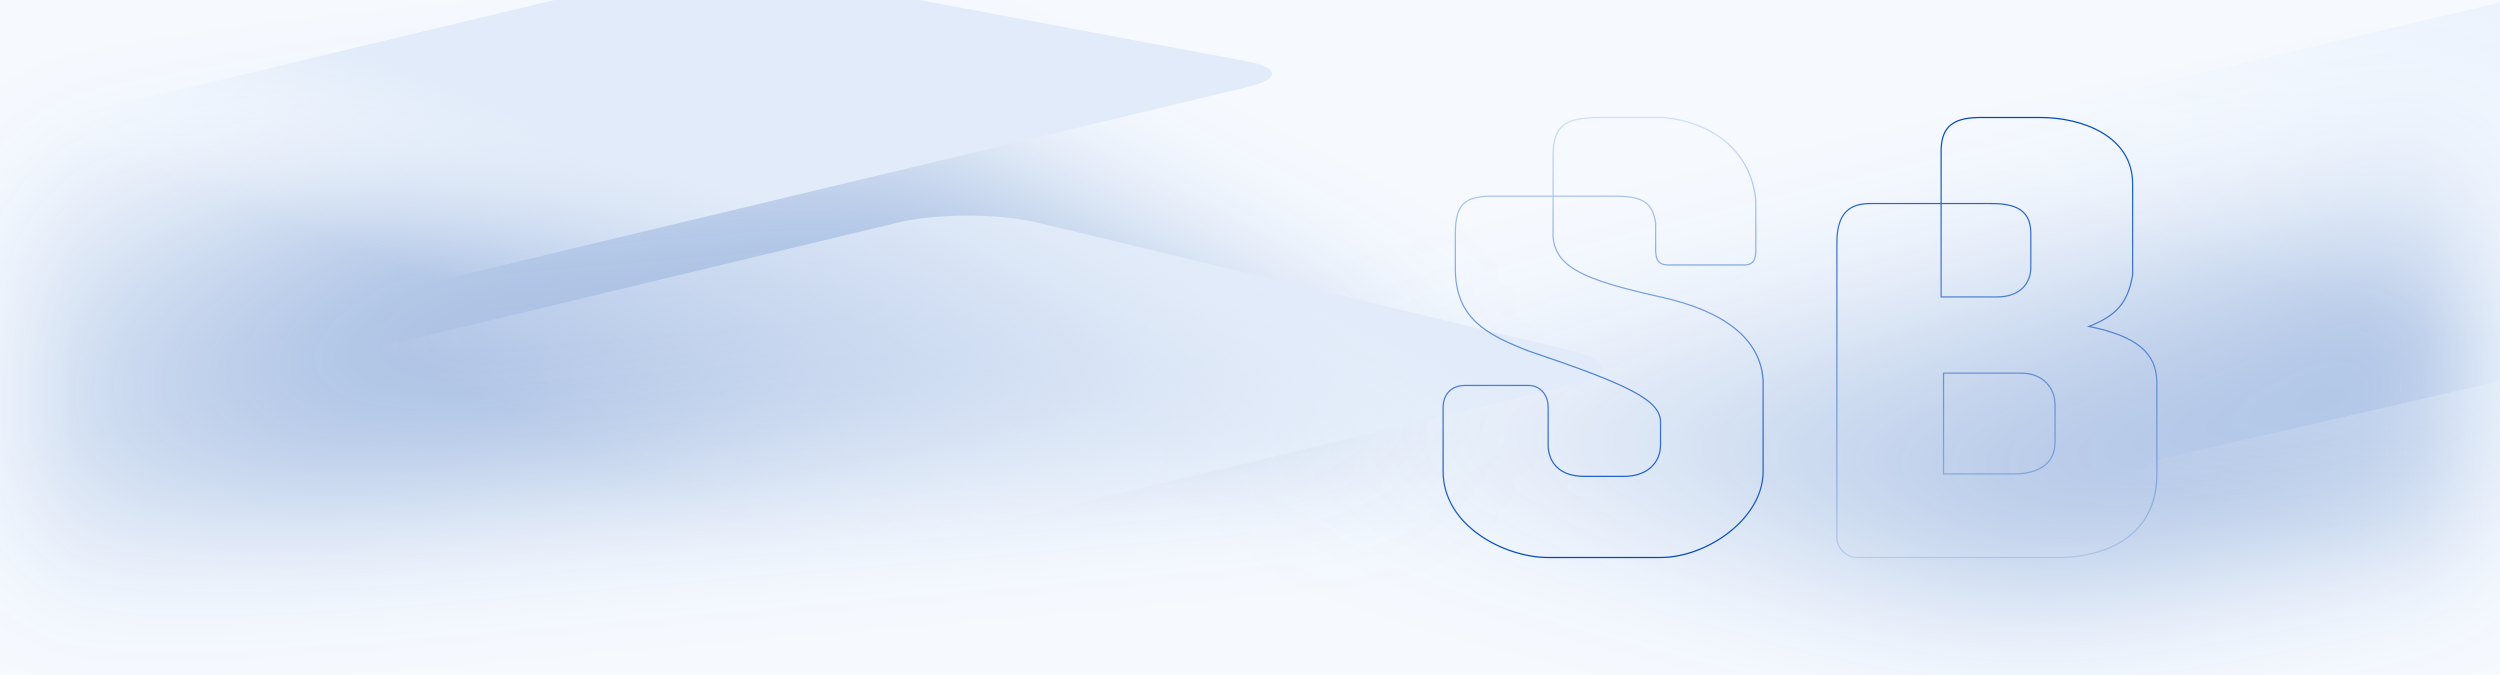
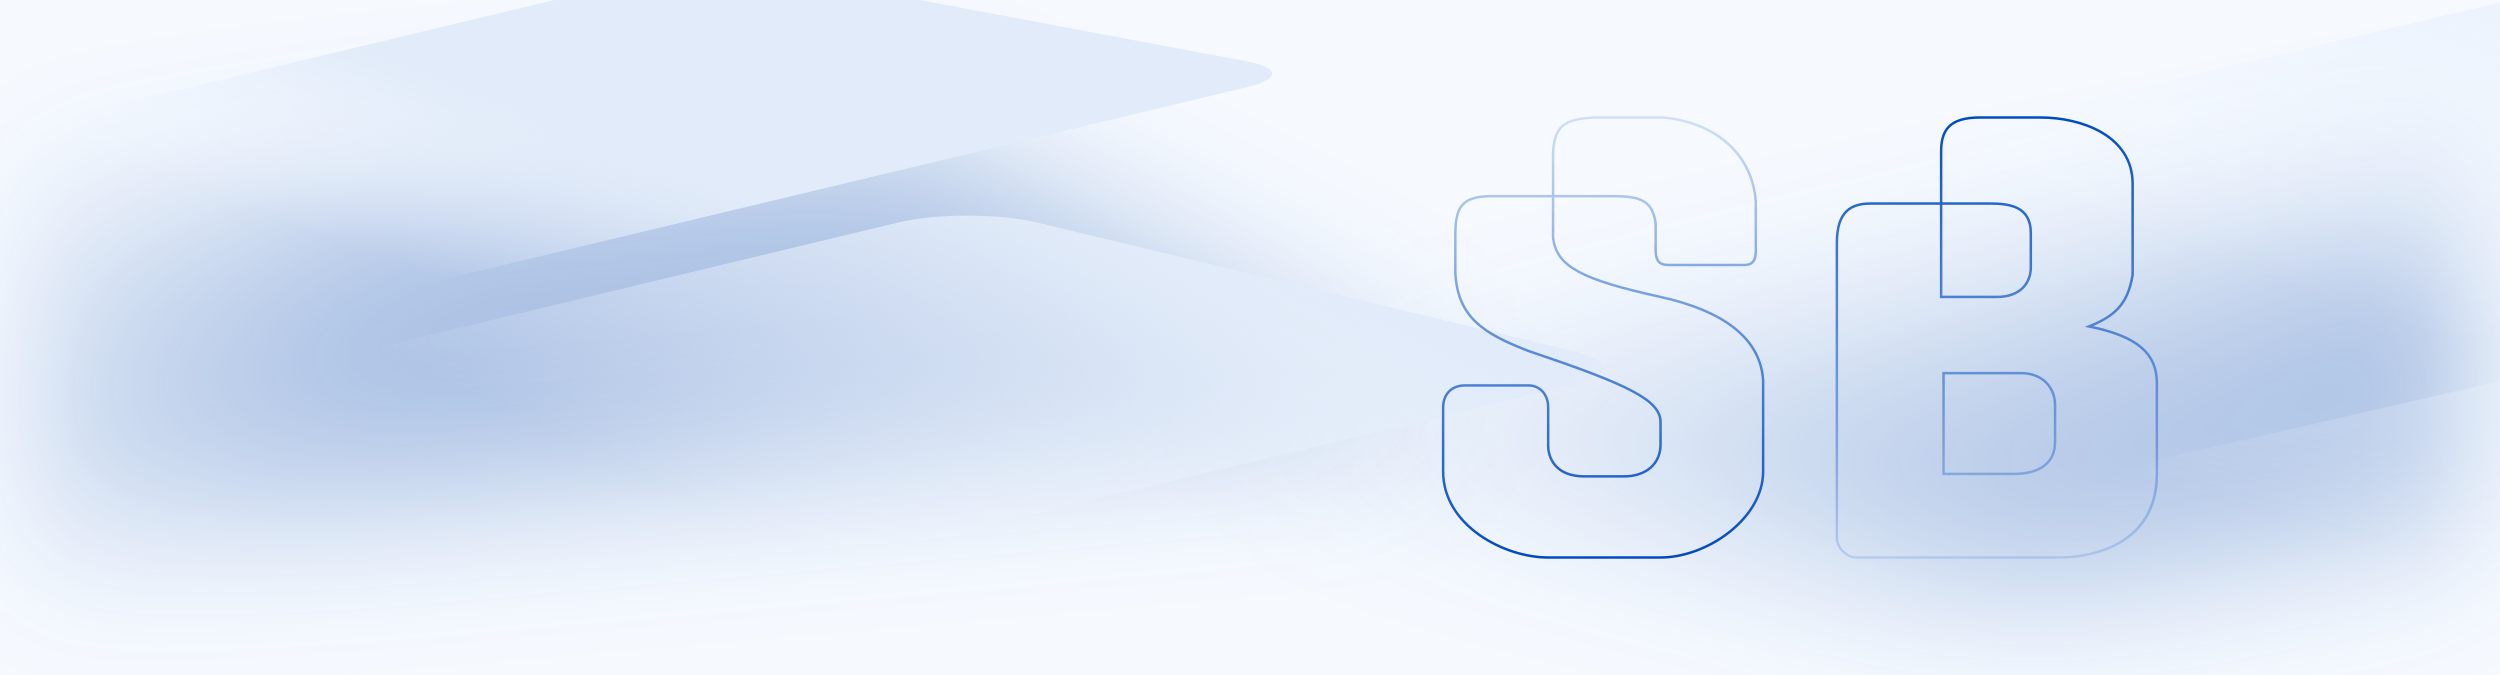
<svg xmlns="http://www.w3.org/2000/svg" viewBox="0 0 4000 1080" fill="none">
  <g id="bg-home-extra-large" clip-path="url(#clip0_271_2)">
    <g id="Clip path group">
      <mask id="mask0_271_2" style="mask-type:luminance" maskUnits="userSpaceOnUse" x="0" y="0" width="4000" height="1080">
        <g id="clip0_30_13">
          <path id="Vector" d="M5760 0H0V1080H5760V0Z" fill="white" />
        </g>
      </mask>
      <g mask="url(#mask0_271_2)">
        <g id="rects">
          <mask id="mask1_271_2" style="mask-type:luminance" maskUnits="userSpaceOnUse" x="0" y="0" width="4000" height="1080">
            <g id="Group">
              <path id="Vector_2" d="M5760 0H0V1080H5760V0Z" fill="white" />
            </g>
          </mask>
          <g mask="url(#mask1_271_2)">
            <g id="Group_2">
              <path id="Vector_3" d="M5760 0H0V1080H5760V0Z" fill="#F6FAFF" />
              <g id="Group_3" filter="url(#filter0_f_271_2)">
                <path id="Vector_4" d="M6638.07 240.051L5533.62 27.5C5454.72 12.312 5326.74 12.312 5247.84 27.5L1990.89 654.3C1911.97 669.488 1911.97 694.112 1990.89 709.3L3095.34 921.851C3174.24 937.039 3302.22 937.039 3381.12 921.851L6638.07 295.051C6717 279.863 6717 255.239 6638.07 240.051Z" fill="url(#paint0_linear_271_2)" fill-opacity="0.3" />
              </g>
              <g id="Group_4" filter="url(#filter1_f_271_2)">
                <path id="Vector_5" d="M2223.14 610.326L1540.32 258.993C1491.53 233.888 1407.66 217.341 1352.99 222.033L-903.217 415.685C-957.887 420.378 -962.652 444.532 -913.862 469.637L-231.043 820.971C-182.253 846.075 -98.381 862.623 -43.712 857.93L2212.49 664.278C2267.17 659.587 2271.94 635.432 2223.14 610.326Z" fill="url(#paint1_linear_271_2)" fill-opacity="0.3" />
              </g>
              <path id="rect-3" d="M5311.4 168.367L4586.47 -80.142C4534.69 -97.899 4449.47 -102.1 4396.19 -89.522L3109.17 214.195C3055.88 226.772 3054.66 251.363 3106.46 269.12L3831.39 517.629C3883.19 535.386 3968.39 539.586 4021.67 527.008L5308.69 223.291C5362 210.715 5363.21 186.124 5311.4 168.367Z" fill="url(#paint2_linear_271_2)" />
              <path id="rect-2" d="M2517.97 562.09L1659.17 356.042C1597.81 341.319 1498.31 341.319 1436.95 356.042L-44.977 711.593C-106.341 726.316 -106.341 750.187 -44.977 764.91L813.824 970.958C875.189 985.681 974.683 985.681 1036.05 970.958L2517.97 615.407C2579.34 600.684 2579.34 576.814 2517.97 562.09Z" fill="url(#paint3_linear_271_2)" />
              <path id="rect-4" d="M6237.4 575.906L5311.96 363.389C5245.85 348.204 5138.62 348.204 5072.51 363.389L3475.6 730.103C3409.47 745.289 3409.47 769.91 3475.6 785.094L4401.04 997.612C4467.17 1012.8 4574.38 1012.8 4640.49 997.612L6237.4 630.898C6303.53 615.712 6303.53 591.092 6237.4 575.906Z" fill="url(#paint4_linear_271_2)" />
              <path id="rect-1" d="M1994.6 98.051L1241.23 -43.117C1187.4 -53.205 1100.58 -51.053 1047.32 -38.311L-239.014 269.39C-292.28 282.132 -291.821 300.639 -237.989 310.726L515.379 451.894C569.211 461.981 656.032 459.829 709.298 447.087L1995.62 139.386C2048.9 126.644 2048.44 108.138 1994.6 98.051Z" fill="url(#paint5_linear_271_2)" />
            </g>
          </g>
        </g>
        <g id="letters">
-           <path id="b-letter" d="M2939 860.539V388.582C2939 337.456 2962.29 325.654 2993.3 325.654C2993.3 325.654 3152.31 325.654 3183.36 325.654C3214.4 325.654 3249.29 329.59 3249.29 372.85C3249.29 416.11 3249.29 404.311 3249.29 427.911C3249.29 451.512 3233.79 475.107 3194.99 475.107C3156.19 475.107 3105.78 475.107 3105.78 475.107C3105.78 475.107 3105.78 277.125 3105.78 243.062C3105.78 209 3118 188.001 3167.84 188.001C3217.68 188.001 3198.87 187.999 3264.81 188.001C3330.75 188.003 3412.2 217.264 3412.2 294.191C3412.2 371.118 3412.2 439.71 3412.2 439.71C3404.44 486.906 3383.69 505.814 3342.38 522.302C3419.97 538.037 3450.98 565.567 3450.98 612.76C3450.98 612.76 3451 640.288 3451 758.28C3451 876.271 3338.5 892 3295.84 892C3253.17 892 3268.69 892 3268.69 892C3198.87 892 2970.04 892 2970.04 892C2954.53 892 2939 876.271 2939 860.539ZM3109.66 750.414V597.028C3109.66 597.028 3198.86 597.028 3233.78 597.028C3268.7 597.028 3288.08 620.629 3288.08 648.157C3288.08 675.685 3288.08 707.151 3288.08 707.151C3288.08 742.55 3260.95 758.28 3222.14 758.28H3109.66V750.414Z" stroke="url(#paint6_linear_271_2)" stroke-width="2" />
-           <path id="s-letter" d="M2309 652.089V754.346C2309 840.872 2406.71 892 2477.06 892C2547.41 892 2582.69 892 2656.85 892C2731 892 2821 830 2821 754.346V608.827C2817.09 541.966 2758.47 497.552 2656.85 475.106C2530.8 447.266 2490.91 426.943 2484.88 380.715V246.994C2486.28 201.433 2502.79 190.293 2551.32 188H2660.76C2739.59 194.875 2802.75 242.134 2809.27 321.721V392.514C2810.38 418.034 2805.32 424.895 2785.82 423.978H2672.48C2653.35 424.421 2648.12 417.436 2649.03 392.514V357.117C2643.68 320.033 2624.28 313.245 2574.77 313.855H2383.26C2338.62 315.076 2327.69 331.186 2328.54 380.715V435.777C2331.7 508.264 2375.03 534.297 2445.79 561.631C2607 615.942 2656.85 640.291 2656.85 675.687V711.084C2656.85 742.547 2633.4 762.212 2598.22 762.212C2598.22 762.212 2598.22 762.212 2535.69 762.212C2473.15 762.212 2477.06 711.084 2477.06 711.084V652.089C2477.06 628.492 2461.43 616.693 2445.79 616.693H2344.18C2320.73 616.693 2309 632.425 2309 652.089Z" stroke="url(#paint7_linear_271_2)" stroke-width="2" />
+           <path id="b-letter" d="M2939 860.539V388.582C2939 337.456 2962.29 325.654 2993.3 325.654C2993.3 325.654 3152.31 325.654 3183.36 325.654C3214.4 325.654 3249.29 329.59 3249.29 372.85C3249.29 416.11 3249.29 404.311 3249.29 427.911C3249.29 451.512 3233.79 475.107 3194.99 475.107C3156.19 475.107 3105.78 475.107 3105.78 475.107C3105.78 475.107 3105.78 277.125 3105.78 243.062C3105.78 209 3118 188.001 3167.84 188.001C3217.68 188.001 3198.87 187.999 3264.81 188.001C3330.75 188.003 3412.2 217.264 3412.2 294.191C3412.2 371.118 3412.2 439.71 3412.2 439.71C3404.44 486.906 3383.69 505.814 3342.38 522.302C3419.97 538.037 3450.98 565.567 3450.98 612.76C3450.98 612.76 3451 640.288 3451 758.28C3451 876.271 3338.5 892 3295.84 892C3253.17 892 3268.69 892 3268.69 892C3198.87 892 2970.04 892 2970.04 892C2954.53 892 2939 876.271 2939 860.539ZM3109.66 750.414V597.028C3109.66 597.028 3198.86 597.028 3233.78 597.028C3268.7 597.028 3288.08 620.629 3288.08 648.157C3288.08 675.685 3288.08 707.151 3288.08 707.151C3288.08 742.55 3260.95 758.28 3222.14 758.28H3109.66V750.414Z" stroke="url(#paint6_linear_271_2)" stroke-width="4" />
+           <path id="s-letter" d="M2309 652.089V754.346C2309 840.872 2406.71 892 2477.06 892C2547.41 892 2582.69 892 2656.85 892C2731 892 2821 830 2821 754.346V608.827C2817.09 541.966 2758.47 497.552 2656.85 475.106C2530.8 447.266 2490.91 426.943 2484.88 380.715V246.994C2486.28 201.433 2502.79 190.293 2551.32 188H2660.76C2739.59 194.875 2802.75 242.134 2809.27 321.721V392.514C2810.38 418.034 2805.32 424.895 2785.82 423.978H2672.48C2653.35 424.421 2648.12 417.436 2649.03 392.514V357.117C2643.68 320.033 2624.28 313.245 2574.77 313.855H2383.26C2338.62 315.076 2327.69 331.186 2328.54 380.715V435.777C2331.7 508.264 2375.03 534.297 2445.79 561.631C2607 615.942 2656.85 640.291 2656.85 675.687V711.084C2656.85 742.547 2633.4 762.212 2598.22 762.212C2598.22 762.212 2598.22 762.212 2535.69 762.212C2473.15 762.212 2477.06 711.084 2477.06 711.084V652.089C2477.06 628.492 2461.43 616.693 2445.79 616.693H2344.18C2320.73 616.693 2309 632.425 2309 652.089Z" stroke="url(#paint7_linear_271_2)" stroke-width="4" />
        </g>
      </g>
    </g>
  </g>
  <defs>
    <filter id="filter0_f_271_2" x="1681.7" y="-233.891" width="5265.57" height="1417.13" filterUnits="userSpaceOnUse" color-interpolation-filters="sRGB">
      <feFlood flood-opacity="0" result="BackgroundImageFix" />
      <feBlend mode="normal" in="SourceGraphic" in2="BackgroundImageFix" result="shape" />
      <feGaussianBlur stdDeviation="125" result="effect1_foregroundBlur_271_2" />
    </filter>
    <filter id="filter1_f_271_2" x="-1197.55" y="-28.763" width="3704.39" height="1137.49" filterUnits="userSpaceOnUse" color-interpolation-filters="sRGB">
      <feFlood flood-opacity="0" result="BackgroundImageFix" />
      <feBlend mode="normal" in="SourceGraphic" in2="BackgroundImageFix" result="shape" />
      <feGaussianBlur stdDeviation="125" result="effect1_foregroundBlur_271_2" />
    </filter>
    <linearGradient id="paint0_linear_271_2" x1="6780.96" y1="267.551" x2="6130.6" y2="-1207.03" gradientUnits="userSpaceOnUse">
      <stop offset="0.557" stop-color="#003FA6" />
      <stop offset="1" stop-color="#003FA6" stop-opacity="0" />
    </linearGradient>
    <linearGradient id="paint1_linear_271_2" x1="1655.09" y1="320.601" x2="129.572" y2="-424.813" gradientUnits="userSpaceOnUse">
      <stop offset="0.505" stop-color="#003FA6" />
      <stop offset="1" stop-color="#003FA6" stop-opacity="0" />
    </linearGradient>
    <linearGradient id="paint2_linear_271_2" x1="4948.95" y1="44.113" x2="4686.17" y2="810.656" gradientUnits="userSpaceOnUse">
      <stop stop-color="#E1EBF9" />
      <stop offset="1" stop-color="#F1F7FF" stop-opacity="0" />
    </linearGradient>
    <linearGradient id="paint3_linear_271_2" x1="2088.58" y1="459.066" x2="1794.32" y2="1105.28" gradientUnits="userSpaceOnUse">
      <stop stop-color="#E1EBF9" />
      <stop offset="1" stop-color="#F1F7FF" stop-opacity="0" />
    </linearGradient>
    <linearGradient id="paint4_linear_271_2" x1="5774.69" y1="469.647" x2="5590.71" y2="1270.81" gradientUnits="userSpaceOnUse">
      <stop stop-color="#E1EBF9" />
      <stop offset="1" stop-color="#F1F7FF" stop-opacity="0" />
    </linearGradient>
    <linearGradient id="paint5_linear_271_2" x1="1319.3" y1="366.675" x2="1211.51" y2="646.633" gradientUnits="userSpaceOnUse">
      <stop stop-color="#E1EBF9" />
      <stop offset="1" stop-color="#F1F7FF" stop-opacity="0" />
    </linearGradient>
    <linearGradient id="paint6_linear_271_2" x1="3195" y1="188" x2="3195" y2="892" gradientUnits="userSpaceOnUse">
      <stop stop-color="#004ABF" />
      <stop offset="1" stop-color="#004ABF" stop-opacity="0.15" />
    </linearGradient>
    <linearGradient id="paint7_linear_271_2" x1="2565" y1="892" x2="2565" y2="188" gradientUnits="userSpaceOnUse">
      <stop stop-color="#004ABF" />
      <stop offset="1" stop-color="#004ABF" stop-opacity="0.15" />
    </linearGradient>
    <clipPath id="clip0_271_2">
      <rect width="4000" height="1080" fill="white" />
    </clipPath>
  </defs>
</svg>
